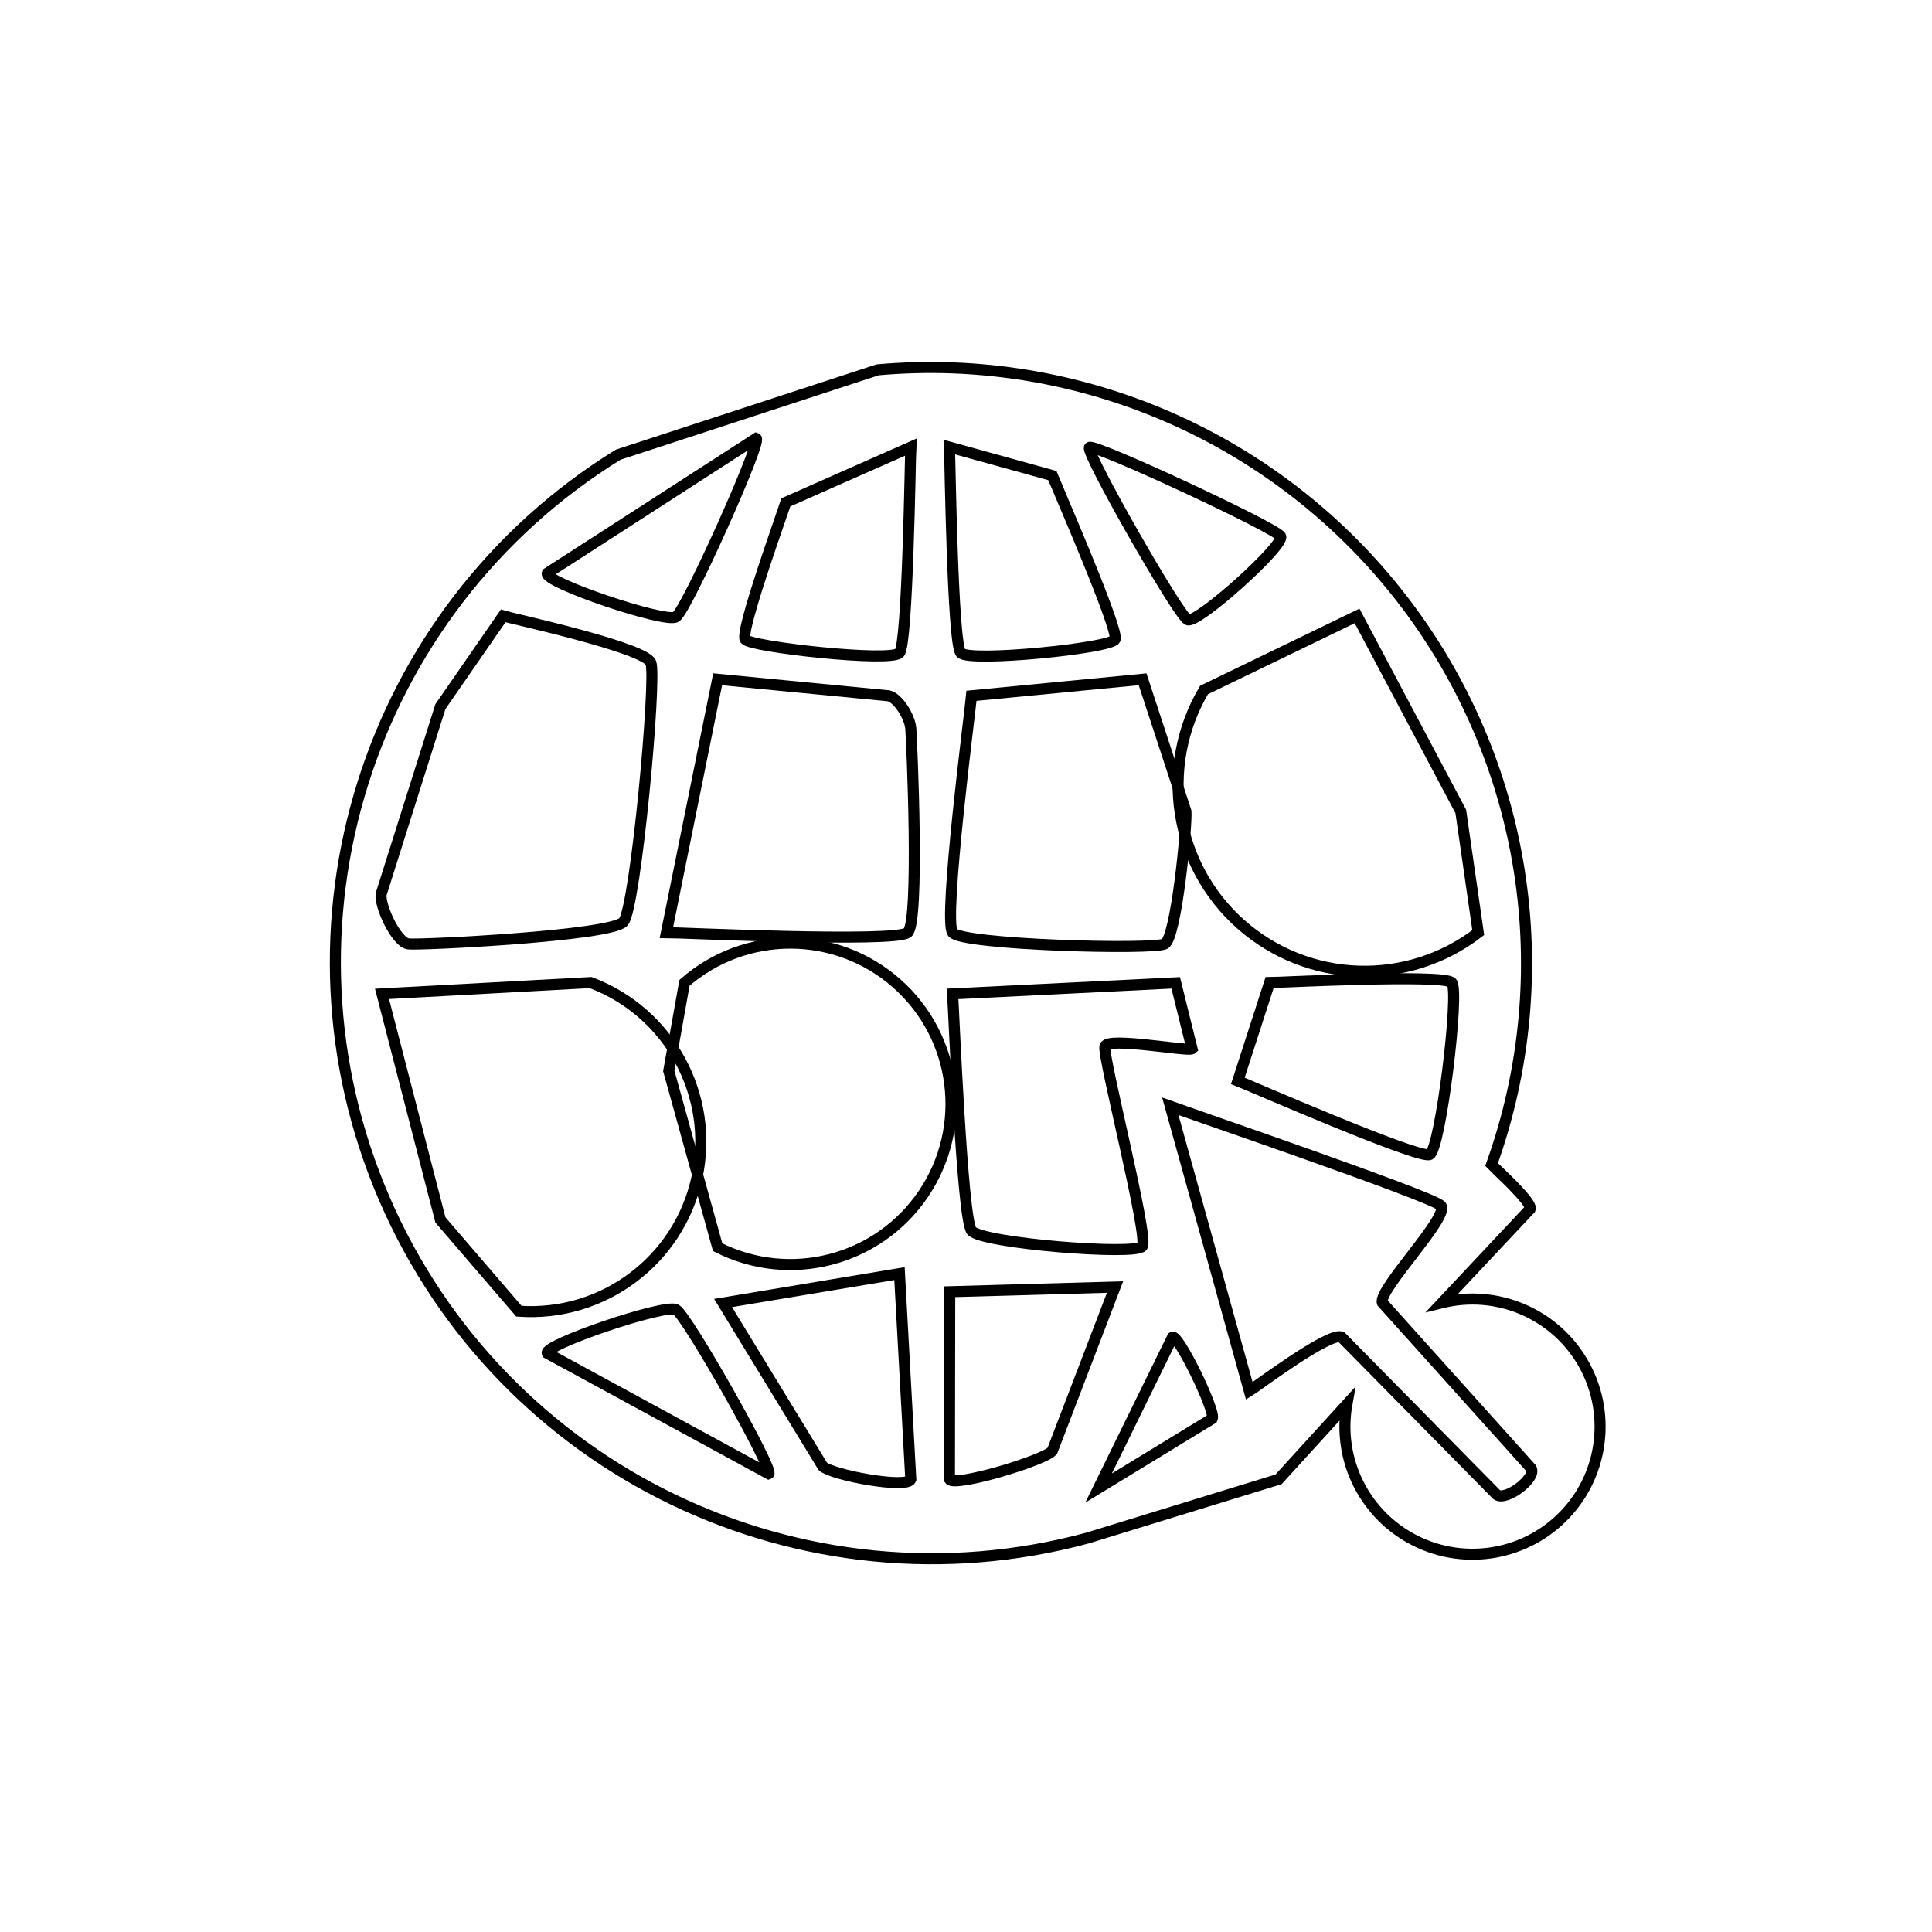
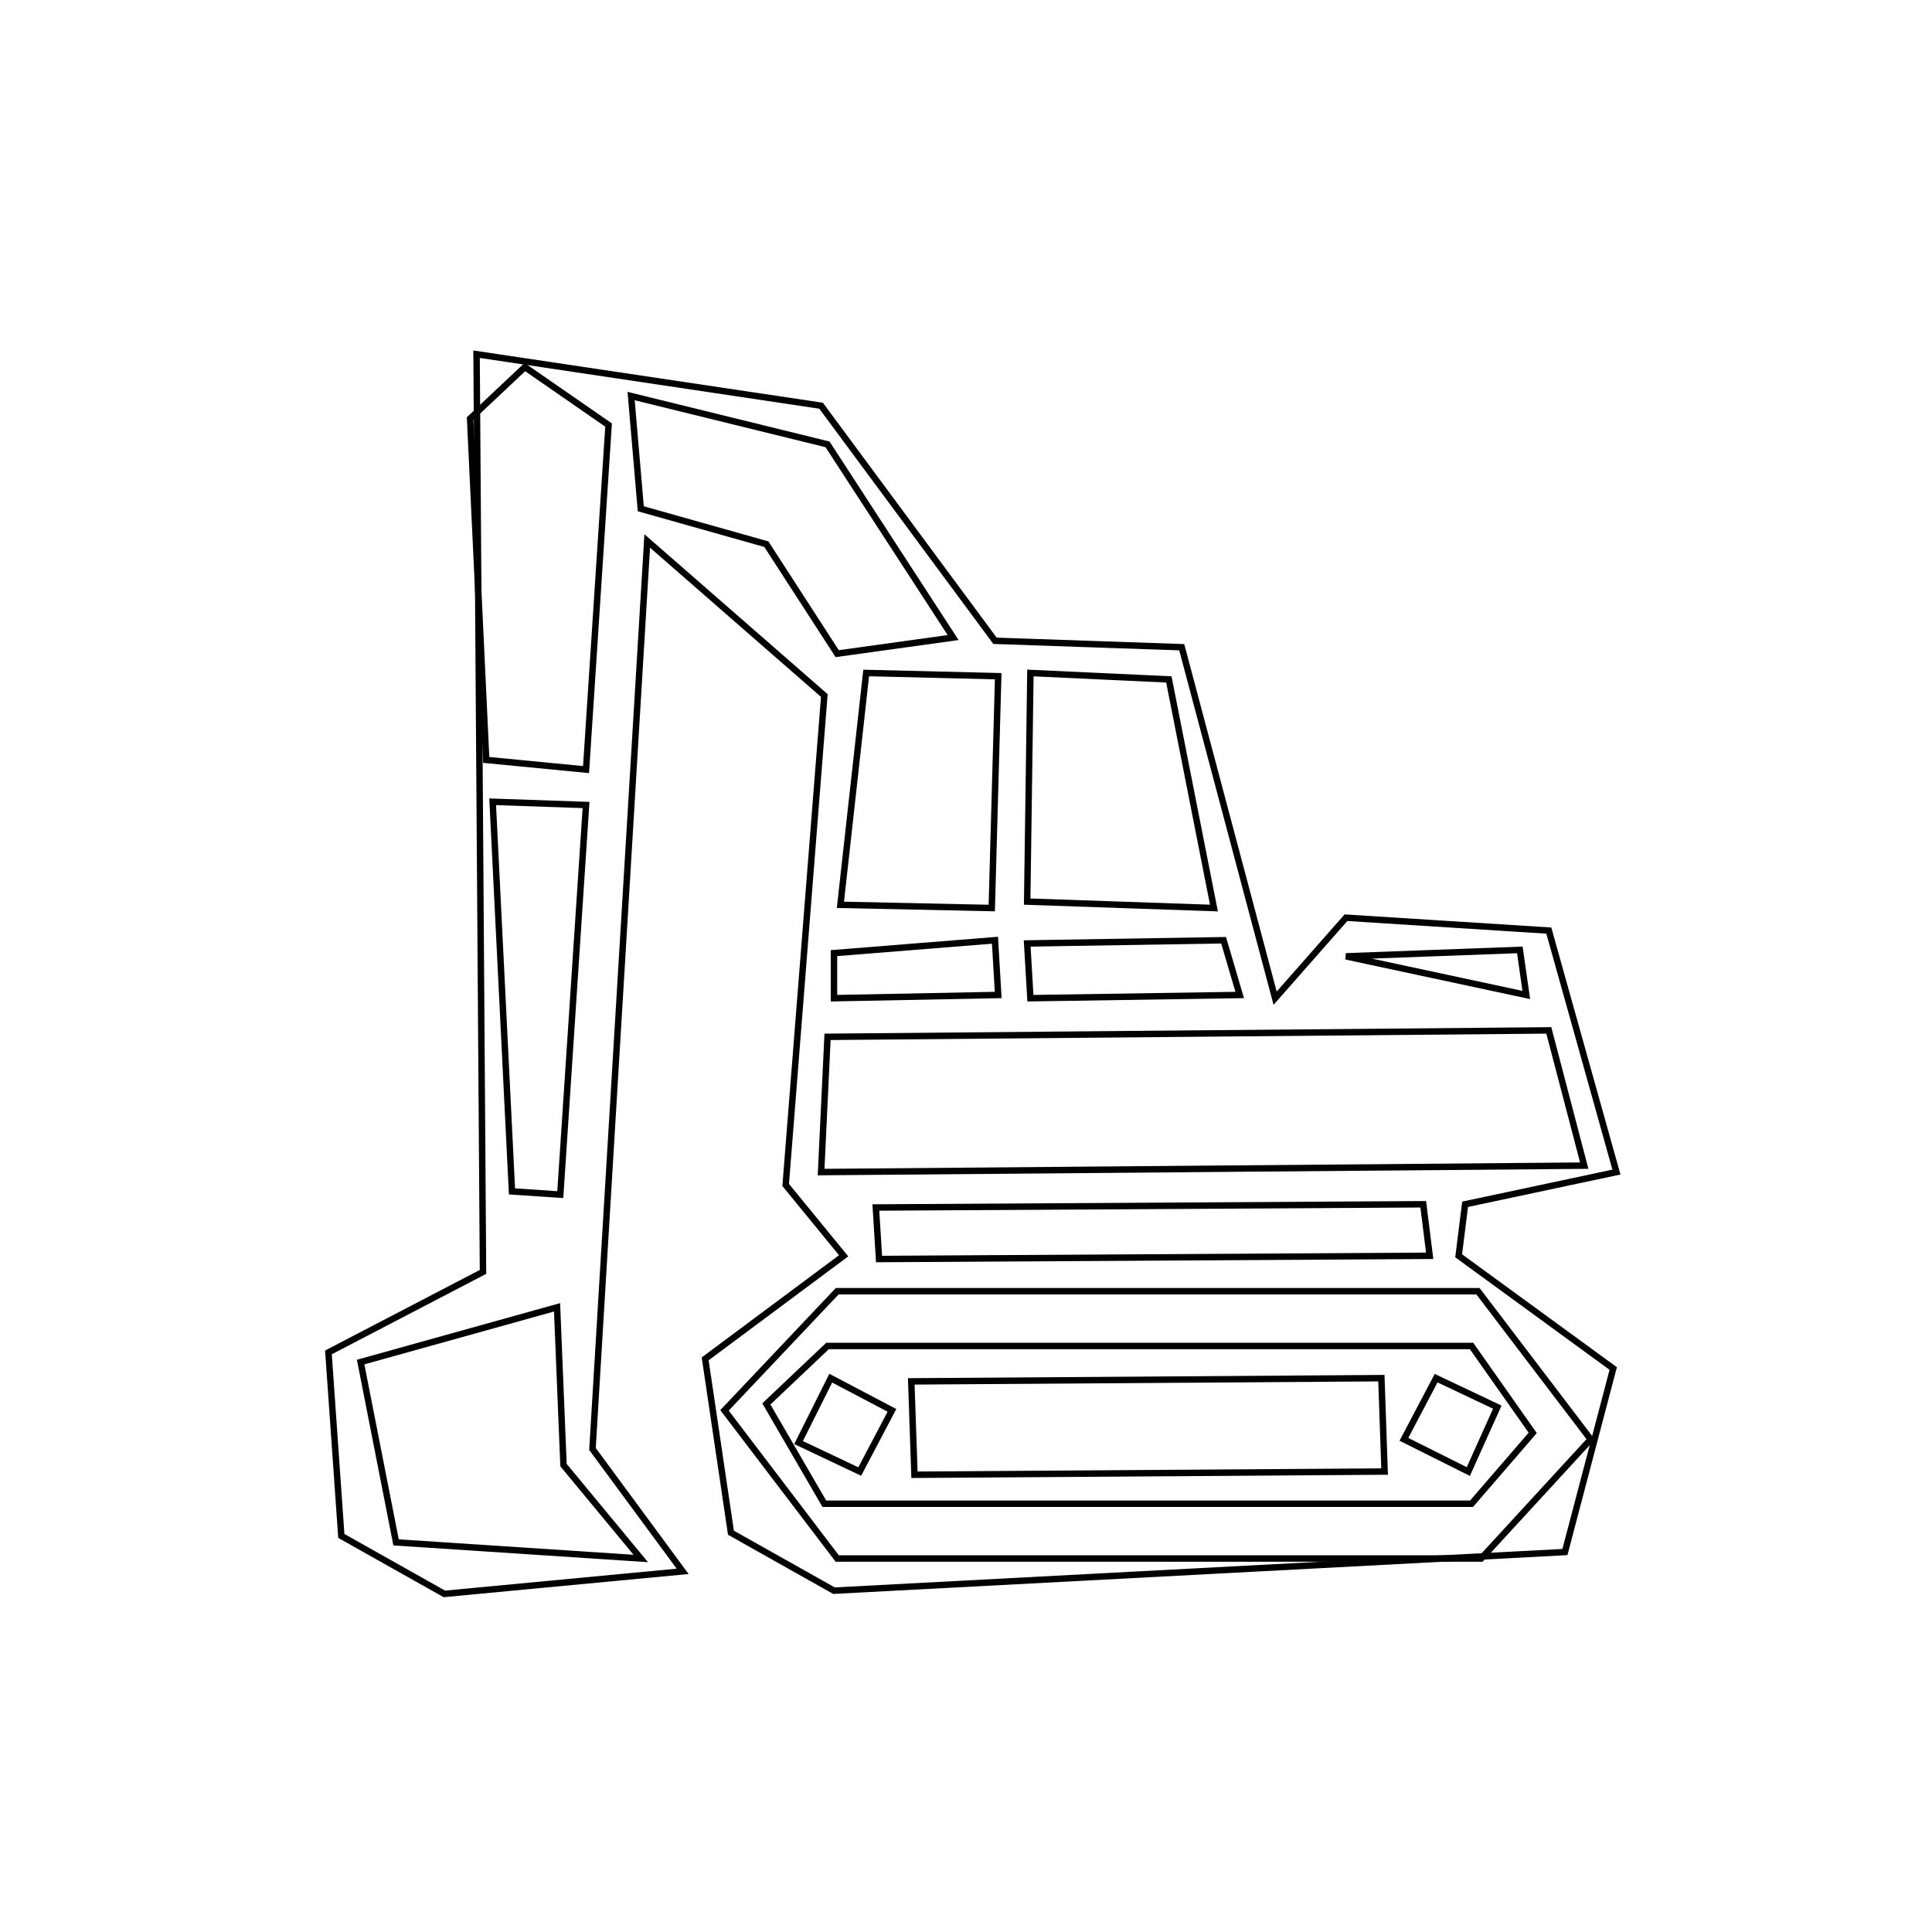
- <svg xmlns="http://www.w3.org/2000/svg" width="350" height="350" viewBox="0 0 350 350">
+ <svg xmlns="http://www.w3.org/2000/svg" width="600" height="600" viewBox="0 0 600 600">
  <rect width="100%" height="100%" fill="white" />
  <g fill="none" stroke="black" stroke-width="2.0">
-     <path d="M 212.410,242.256 C 213.441,241.627 220.288,255.634 219.618,257.000 L 199.015,269.574 L 212.410,242.256 Z" />
-     <path d="M 122.472,237.248 C 124.478,238.340 140.431,266.597 139.264,266.992 L 99.143,245.161 C 98.303,243.674 120.466,236.157 122.472,237.248 Z" />
-     <path d="M 202.000,233.161 L 190.633,262.847 C 189.133,264.589 172.929,269.442 172.000,268.000 L 172.051,234.008 Z" />
-     <path d="M 162.949,230.725 L 165.000,268.000 C 164.305,269.745 150.744,267.231 149.044,265.633 L 130.991,236.051 Z" />
-     <path d="M 212.015,200.426 C 214.464,201.323 259.072,216.596 260.992,218.374 C 262.913,220.153 249.606,233.619 250.426,236.000 L 277.385,266.000 C 278.421,267.739 272.873,271.977 271.153,270.788 L 243.000,242.212 C 240.759,241.273 227.164,251.511 226.331,252.000 Z" />
-     <path d="M 230.000,178.000 C 231.650,178.000 261.550,176.442 263.000,178.000 C 264.450,179.558 260.938,208.272 259.000,209.162 C 257.062,210.052 225.986,196.471 224.248,195.803 Z" />
-     <path d="M 212.992,178.051 L 215.949,189.992 C 215.307,190.568 200.611,187.782 200.161,189.571 C 199.711,191.361 208.149,224.119 206.941,225.788 C 205.733,227.457 177.718,225.236 176.000,222.949 C 174.282,220.662 172.743,182.196 172.571,180.051 Z" />
-     <path d="M 124.000,178.051 A 29.116,29.116 0 1,1 130.008,225.941 L 121.153,194.000 Z" />
-     <path d="M 107.000,178.000 A 30.792,30.792 0 0,1 94.000,237.538 L 79.787,221.000 L 69.205,180.051 Z" />
-     <path d="M 206.992,123.059 L 214.847,147.000 C 215.047,149.397 213.114,169.903 211.000,171.000 C 208.886,172.097 174.321,171.196 172.571,168.949 C 170.821,166.701 175.829,128.196 176.000,126.051 Z" />
-     <path d="M 130.008,123.059 L 161.000,126.051 C 162.750,126.498 164.829,129.855 165.000,132.000 C 165.171,134.145 166.642,167.101 164.429,168.949 C 162.215,170.796 122.910,168.949 120.725,168.949 Z" />
-     <path d="M 245.847,111.579 L 264.633,147.000 L 267.795,168.949 A 33.777,33.777 0 0,1 218.117,125.000 Z" />
-     <path d="M 91.153,111.579 C 92.491,112.003 116.815,117.280 117.905,120.051 C 118.995,122.822 115.144,164.453 112.949,167.000 C 110.753,169.547 76.195,171.250 74.000,171.000 C 71.805,170.750 68.754,164.150 69.044,162.000 L 79.787,128.000 Z" />
-     <path d="M 232.000,97.153 C 232.890,98.714 216.893,113.081 215.161,112.275 C 213.429,111.470 196.524,81.807 197.365,81.051 C 198.207,80.295 231.110,95.592 232.000,97.153 Z" />
-     <path d="M 137.000,79.418 C 138.166,79.814 124.365,110.531 122.472,111.752 C 120.580,112.973 98.416,105.456 99.143,103.839 L 137.000,79.418 Z" />
-     <path d="M 190.633,86.153 C 191.202,87.638 202.829,114.233 202.000,115.839 C 201.171,117.445 175.551,120.017 174.051,118.275 C 172.551,116.533 172.103,82.864 172.000,81.000 Z" />
-     <path d="M 165.000,81.000 C 164.897,82.864 164.449,116.533 162.949,118.275 C 161.449,120.017 136.029,117.203 135.000,115.839 C 133.971,114.475 142.006,92.242 142.374,91.000 Z" />
-     <path d="M 112.000,82.367 A 108.077,108.077 0 0,0 197.000,278.633 L 231.626,267.992 L 244.000,254.409 A 23.113,23.113 0 1,0 261.256,236.000 L 277.208,219.008 C 277.655,217.757 270.555,211.393 270.205,210.992 A 107.972,107.972 0 0,0 159.000,67.000 Z" />
+     <path d="M 446.000,428.000 L 465.000,437.000 L 456.000,457.000 L 436.000,447.000 L 446.000,428.000 Z" />
+     <path d="M 283.000,429.000 L 429.000,428.000 L 430.000,457.000 L 284.000,458.000 L 283.000,429.000 Z" />
+     <path d="M 258.000,428.000 L 277.000,438.000 L 267.000,457.000 L 248.000,448.000 L 258.000,428.000 Z" />
+     <path d="M 238.000,436.000 L 256.000,467.000 L 457.000,467.000 L 476.000,445.000 L 457.000,418.000 L 257.000,418.000 L 238.000,436.000 Z" />
+     <path d="M 112.000,423.000 L 173.000,406.000 L 175.000,455.000 L 199.000,484.000 L 123.000,479.000 L 112.000,423.000 Z" />
+     <path d="M 225.000,438.000 L 260.000,401.000 L 459.000,401.000 L 494.000,447.000 L 460.000,484.000 L 260.000,484.000 L 225.000,438.000 Z" />
+     <path d="M 272.000,375.000 L 442.000,374.000 L 444.000,390.000 L 273.000,391.000 L 272.000,375.000 Z" />
+     <path d="M 257.000,322.000 L 481.000,320.000 L 492.000,362.000 L 255.000,364.000 L 257.000,322.000 Z" />
+     <path d="M 418.000,297.000 L 472.000,295.000 L 474.000,309.000 L 418.000,297.000 Z" />
+     <path d="M 319.000,293.000 L 380.000,292.000 L 385.000,309.000 L 320.000,310.000 L 319.000,293.000 Z" />
+     <path d="M 259.000,296.000 L 309.000,292.000 L 310.000,309.000 L 259.000,310.000 L 259.000,296.000 Z" />
+     <path d="M 153.000,249.000 L 182.000,250.000 L 174.000,371.000 L 159.000,370.000 L 153.000,249.000 Z" />
+     <path d="M 320.000,209.000 L 363.000,211.000 L 377.000,282.000 L 319.000,280.000 L 320.000,209.000 Z" />
+     <path d="M 269.000,209.000 L 310.000,210.000 L 308.000,282.000 L 261.000,281.000 L 269.000,209.000 Z" />
+     <path d="M 196.000,123.000 L 257.000,138.000 L 296.000,198.000 L 260.000,203.000 L 238.000,169.000 L 199.000,158.000 L 196.000,123.000 Z" />
+     <path d="M 163.000,114.000 L 189.000,132.000 L 182.000,239.000 L 151.000,236.000 L 146.000,130.000 L 163.000,114.000 Z" />
+     <path d="M 148.000,110.000 L 150.000,395.000 L 102.000,420.000 L 106.000,477.000 L 138.000,495.000 L 212.000,488.000 L 184.000,450.000 L 201.000,168.000 L 256.000,216.000 L 244.000,368.000 L 262.000,390.000 L 219.000,422.000 L 227.000,476.000 L 259.000,494.000 L 486.000,482.000 L 501.000,425.000 L 453.000,390.000 L 455.000,374.000 L 502.000,364.000 L 481.000,289.000 L 418.000,285.000 L 396.000,310.000 L 367.000,201.000 L 309.000,199.000 L 255.000,126.000 L 148.000,110.000 Z" />
  </g>
</svg>
